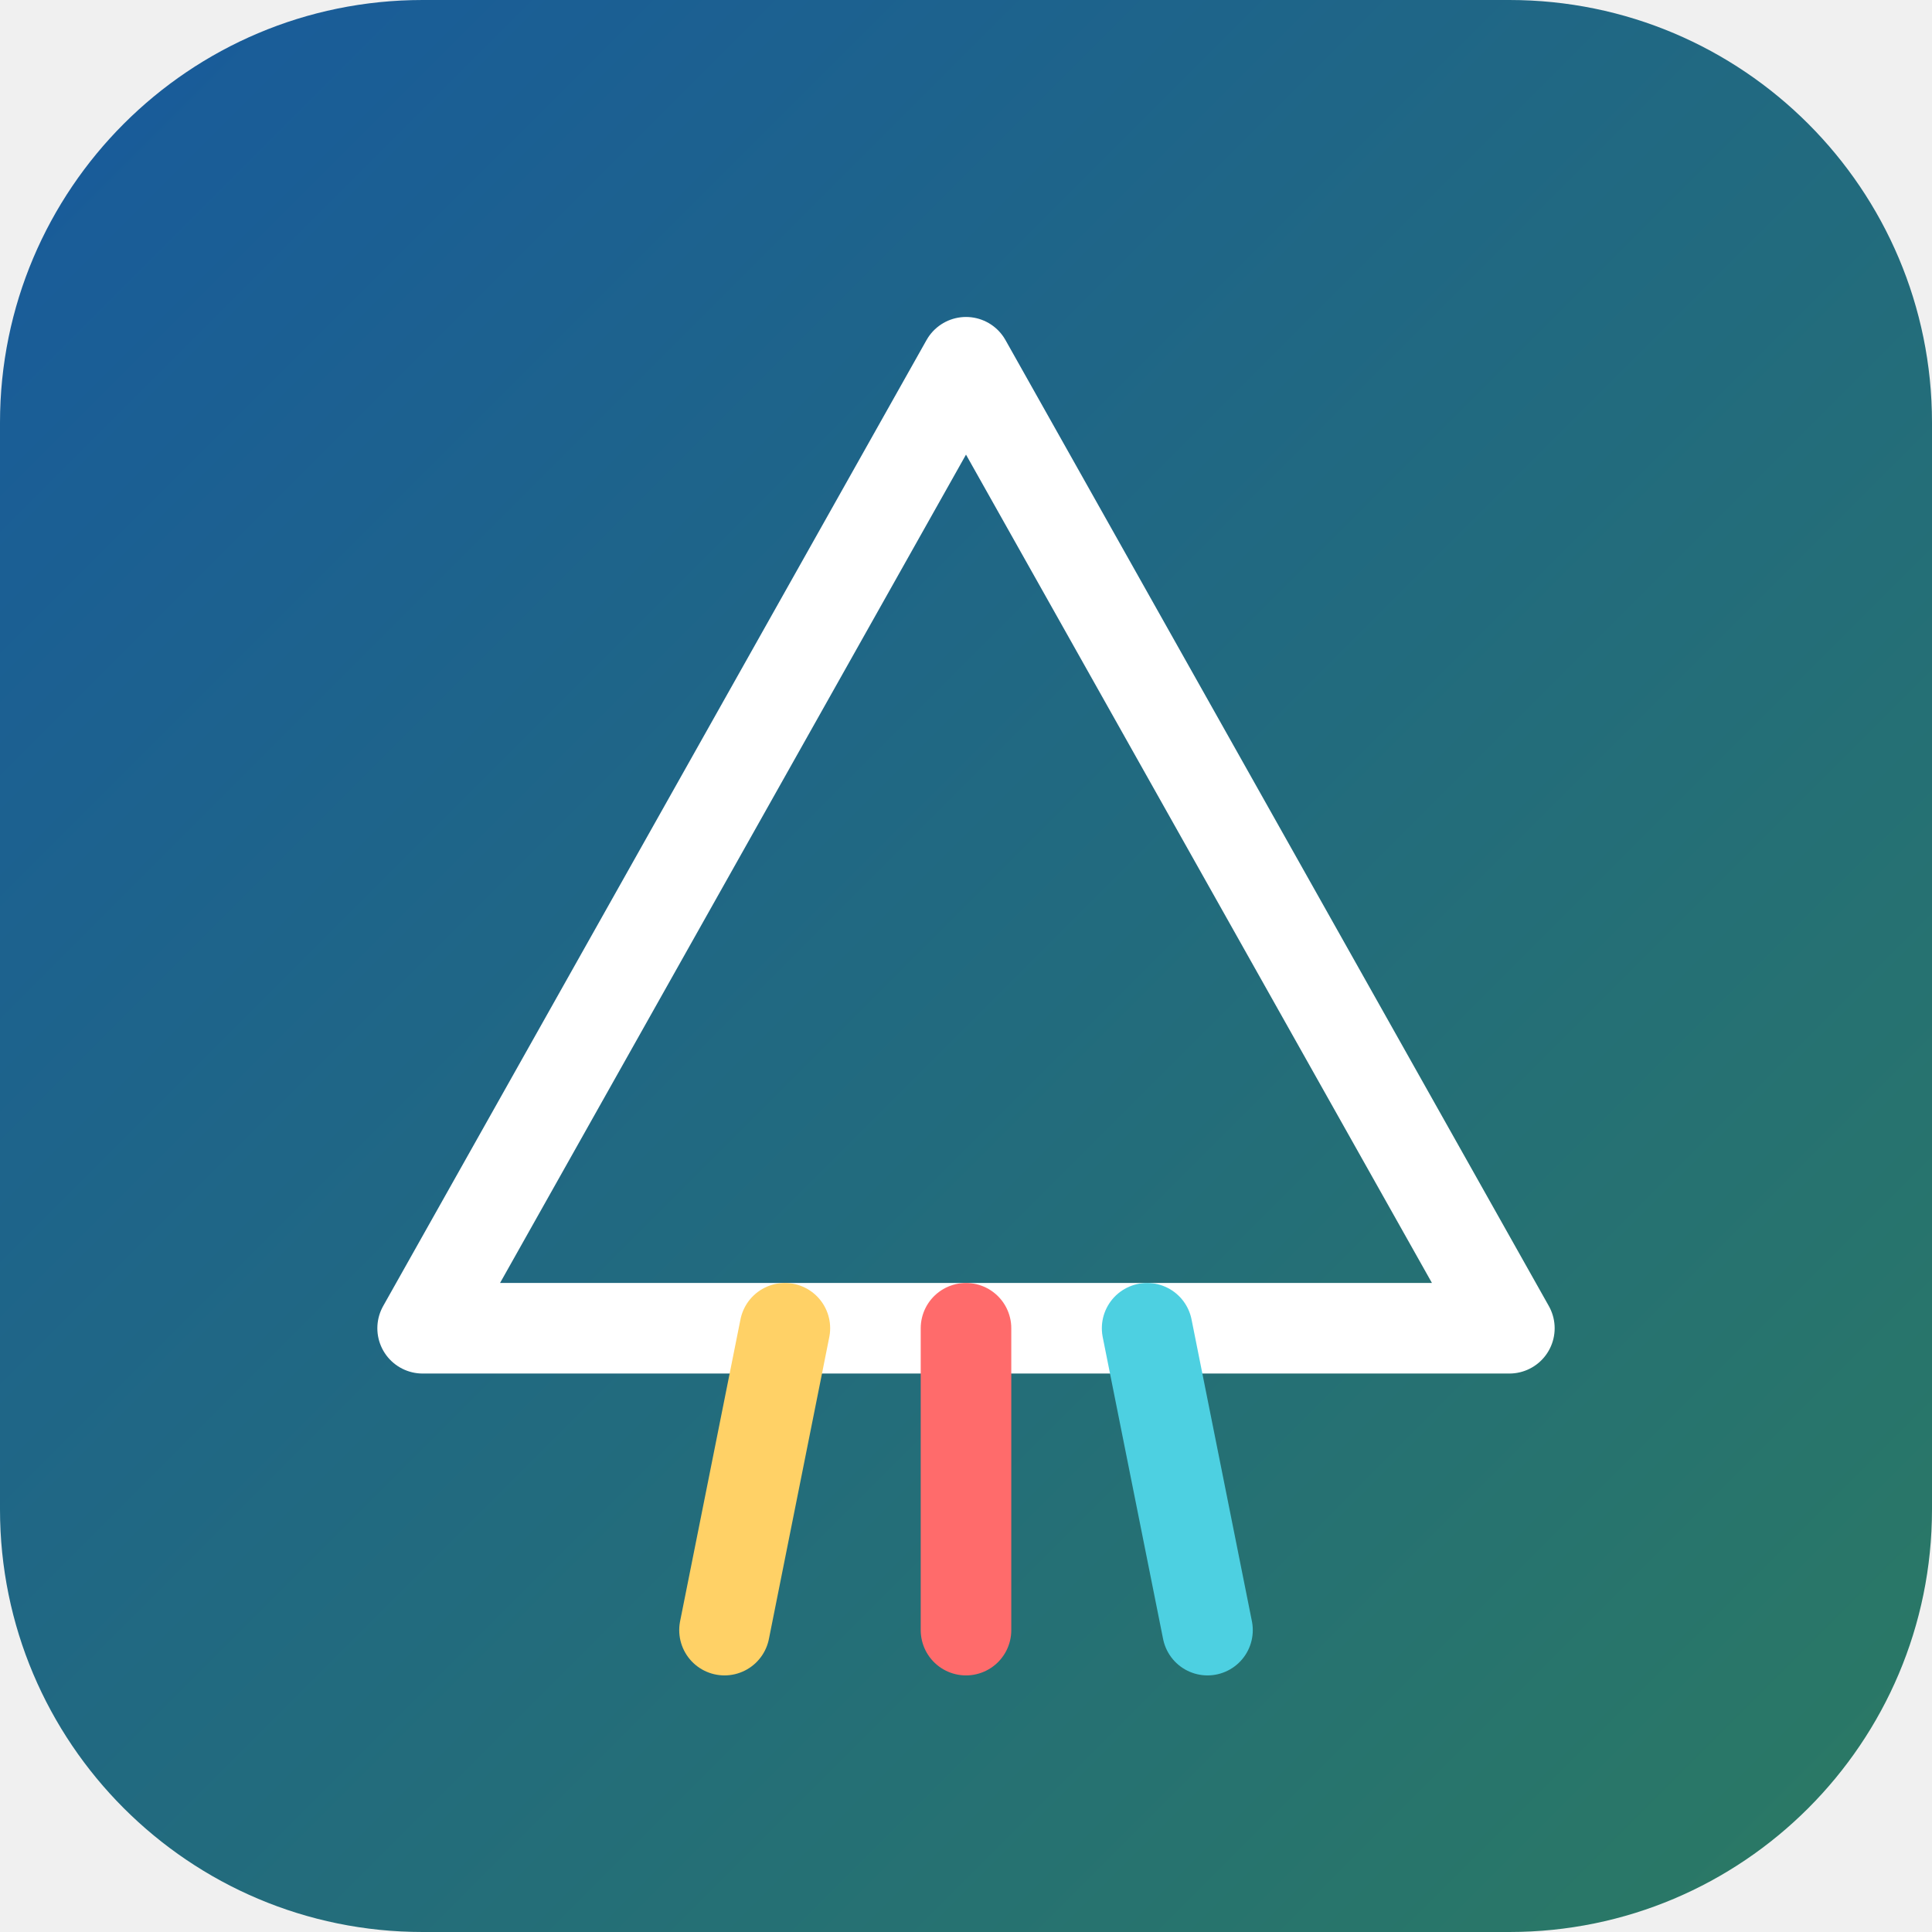
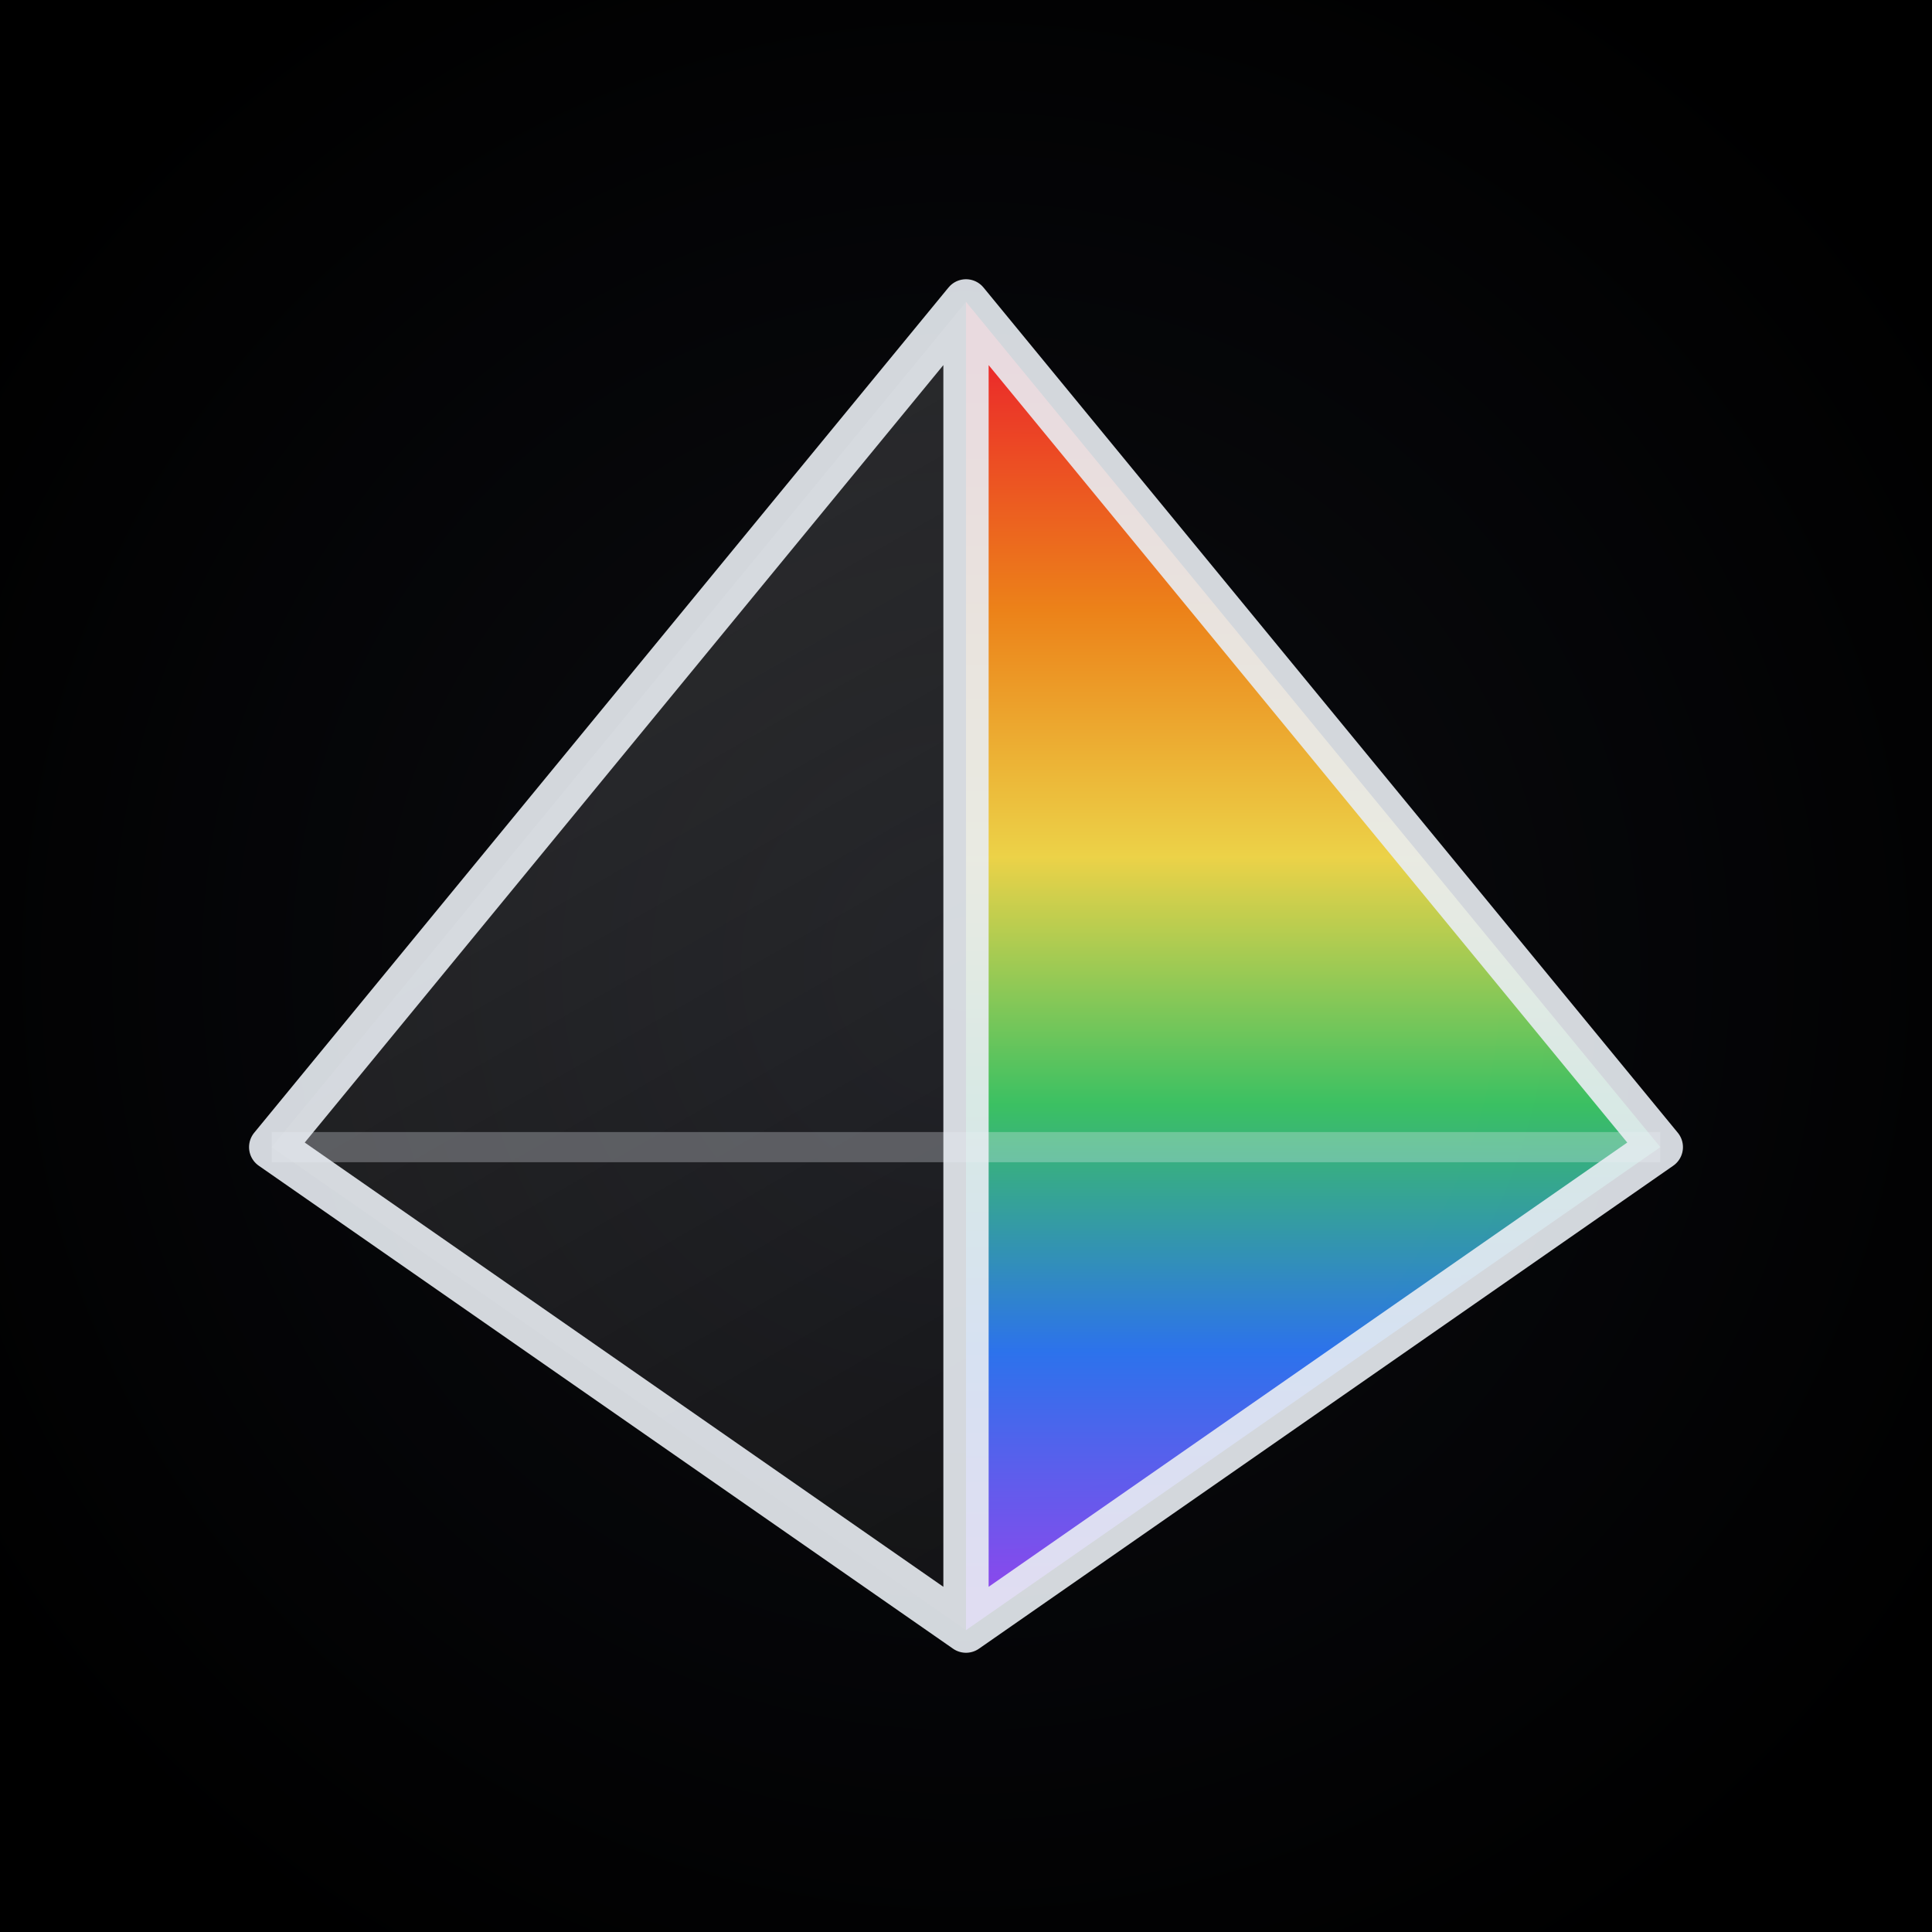
- <svg xmlns="http://www.w3.org/2000/svg" viewBox="0 0 64 64" role="img" aria-label="PrismSelf">
+ <svg xmlns="http://www.w3.org/2000/svg" viewBox="0 0 64 64" role="img" aria-label="PrismSelf" shape-rendering="geometricPrecision">
  <defs>
-     <linearGradient id="g" x1="0" y1="0" x2="1" y2="1">
-       <stop offset="0" stop-color="#185a9d" />
-       <stop offset="1" stop-color="#2b7a62" />
+     <radialGradient id="bg" cx="50%" cy="50%" r="60%">
+       <stop offset="0" stop-color="#0c0d12" />
+       <stop offset="1" stop-color="#000000" />
+     </radialGradient>
+     <linearGradient id="gLeft" x1="9" y1="14" x2="32" y2="54" gradientUnits="userSpaceOnUse">
+       <stop stop-color="#ffffff" stop-opacity=".16" />
+       <stop offset="1" stop-color="#ffffff" stop-opacity=".05" />
+     </linearGradient>
+     <linearGradient id="spectrum" x1="32" y1="12" x2="32" y2="53" gradientUnits="userSpaceOnUse">
+       <stop stop-color="#ff2d2d" />
+       <stop offset=".2" stop-color="#ff8c1a" />
+       <stop offset=".4" stop-color="#ffe34d" />
+       <stop offset=".6" stop-color="#3fd06a" />
+       <stop offset=".8" stop-color="#2f7bff" />
+       <stop offset="1" stop-color="#9b4dff" />
    </linearGradient>
  </defs>
-   <rect width="64" height="64" rx="14" fill="url(#g)" />
-   <g fill="none" stroke="#ffffff" stroke-width="3" stroke-linejoin="round" stroke-linecap="round">
-     <path d="M32 12 L50 44 L14 44 Z" />
-   </g>
-   <g stroke-width="3" stroke-linecap="round">
-     <line x1="32" y1="44" x2="32" y2="54" stroke="#ff6b6b" />
-     <line x1="26" y1="44" x2="24" y2="54" stroke="#ffd166" />
-     <line x1="38" y1="44" x2="40" y2="54" stroke="#4dd0e1" />
-   </g>
+   <rect width="64" height="64" fill="url(#bg)" />
+   <path d="M32 10 9 38 32 54Z" fill="url(#gLeft)" />
+   <path d="M32 10 55 38 32 54Z" fill="url(#spectrum)" fill-opacity=".92" />
+   <line x1="9" y1="38" x2="55" y2="38" stroke="#e9edf3" stroke-width="1" stroke-opacity=".3" />
+   <path d="M32 10 55 38 32 54 9 38ZM32 10V54" fill="none" stroke="#e9edf3" stroke-width="1.5" stroke-opacity=".9" stroke-linejoin="round" />
</svg>
